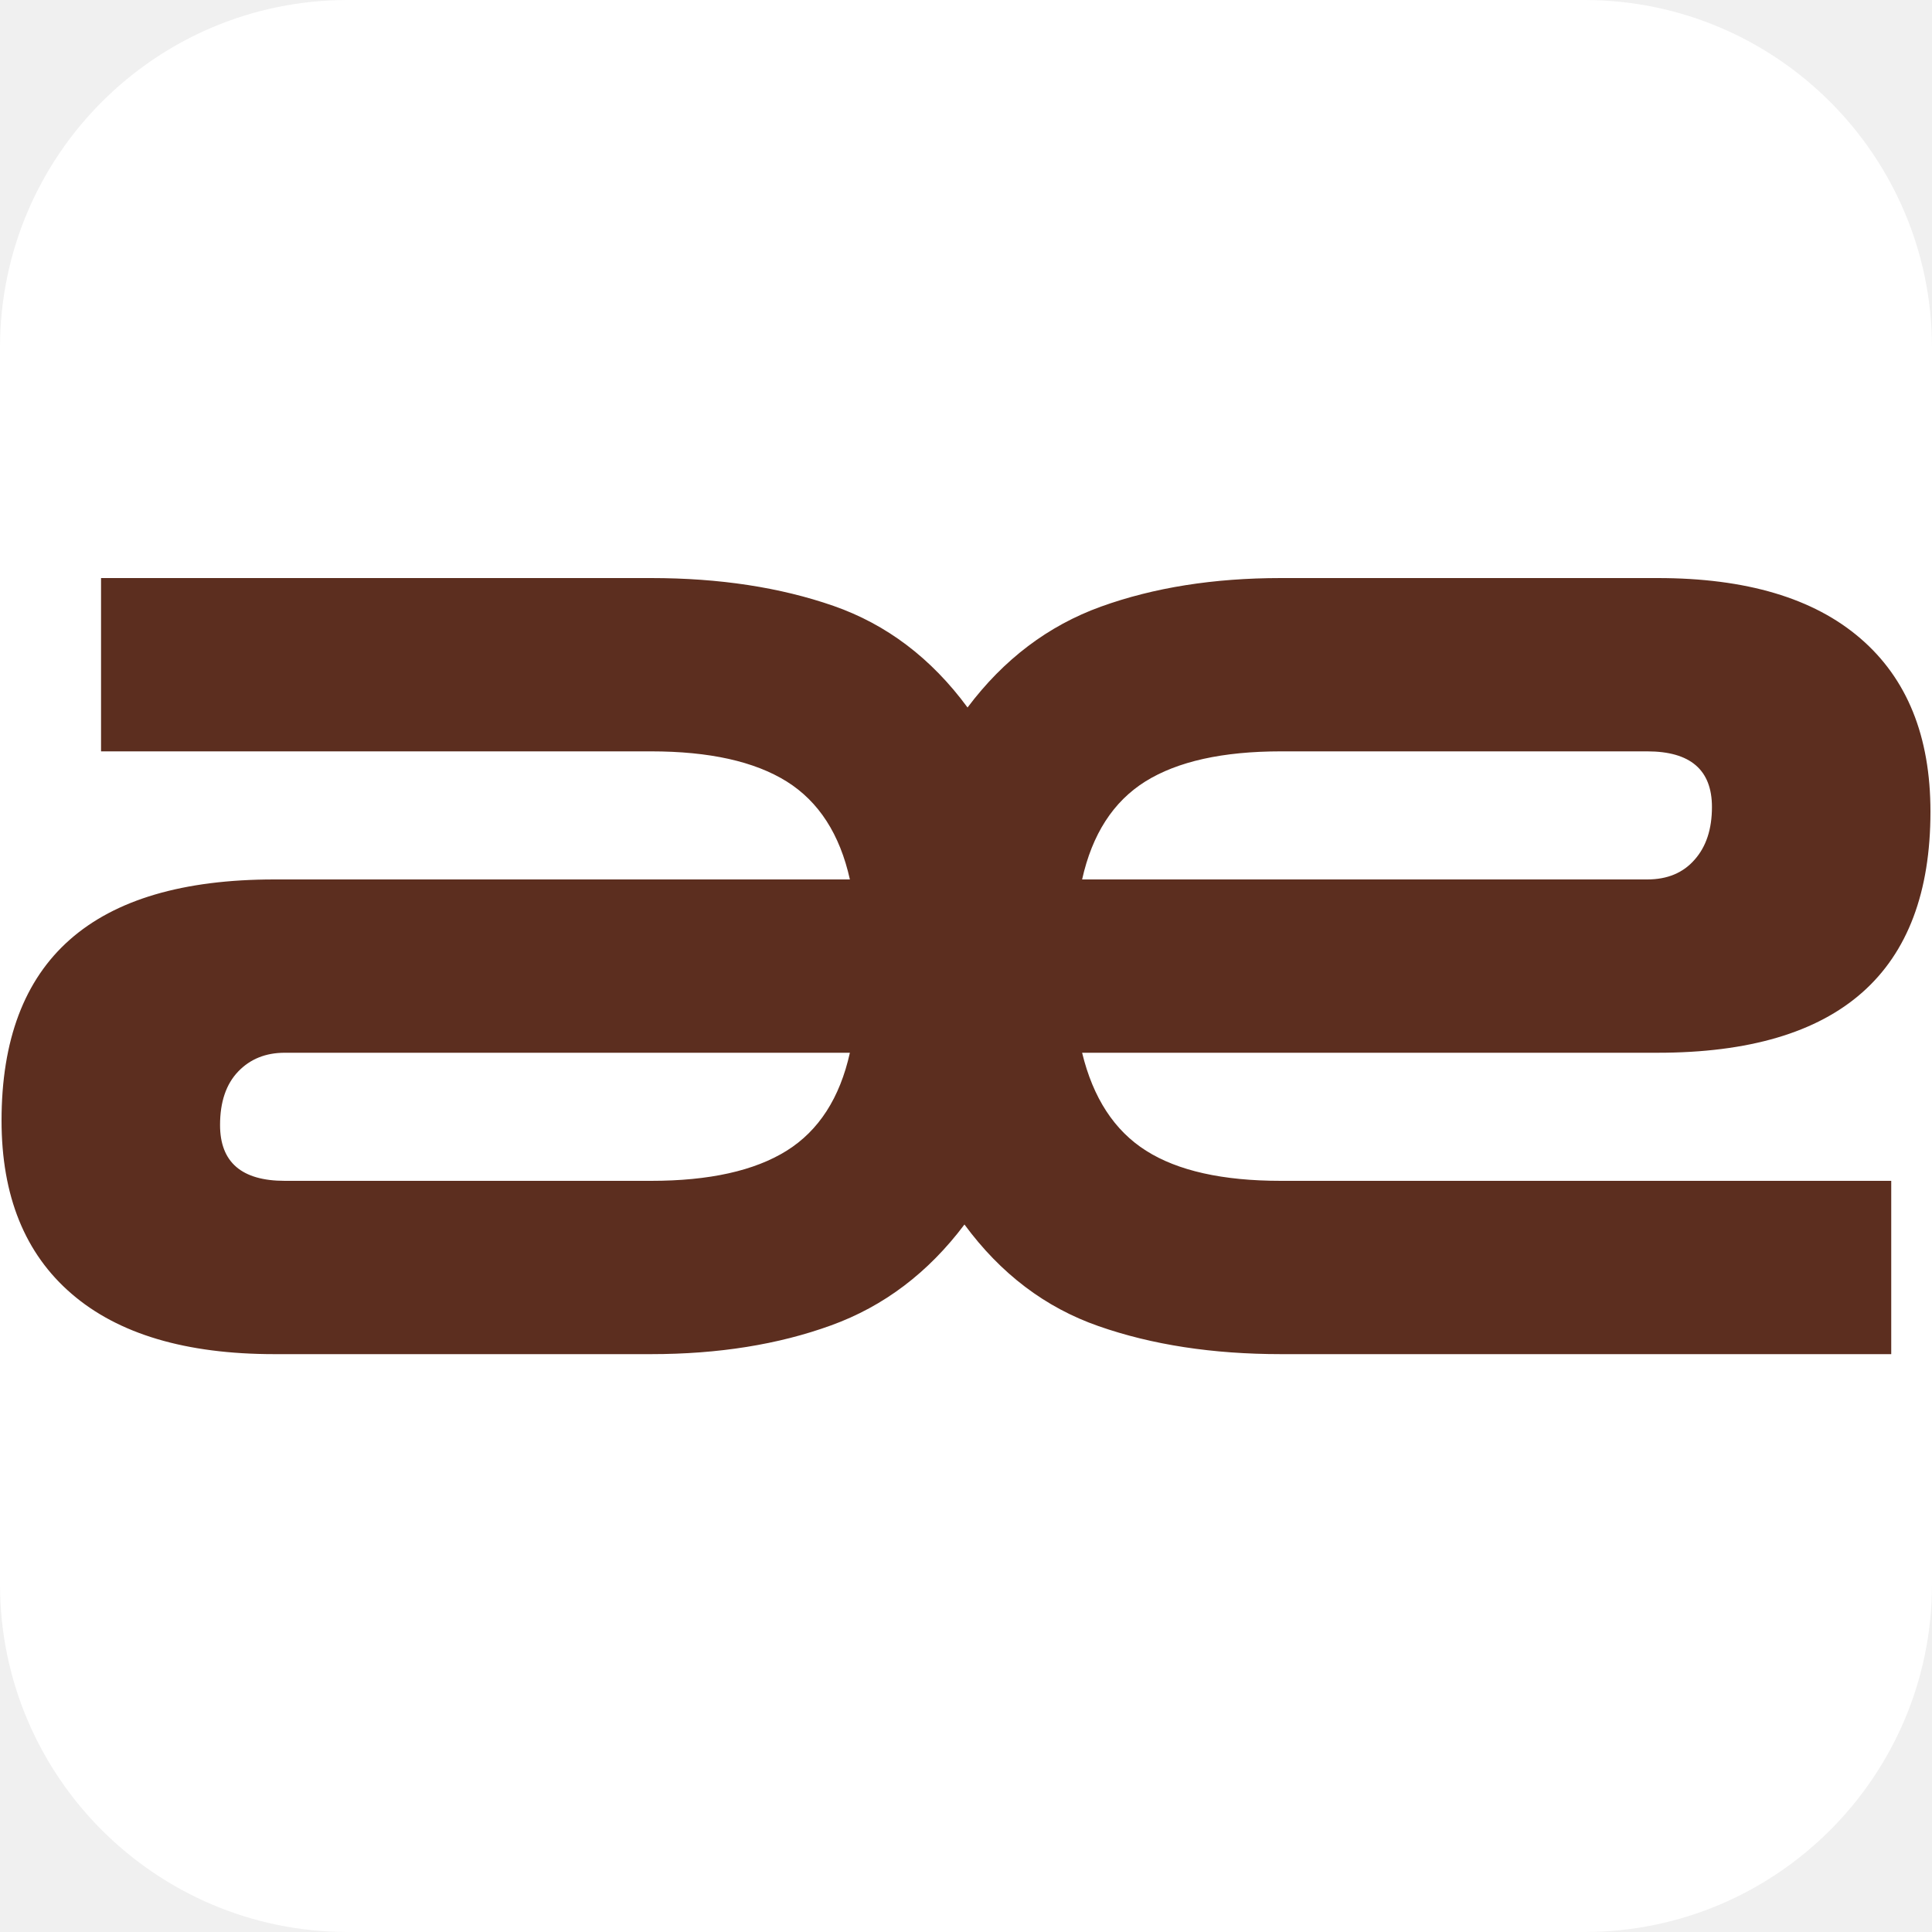
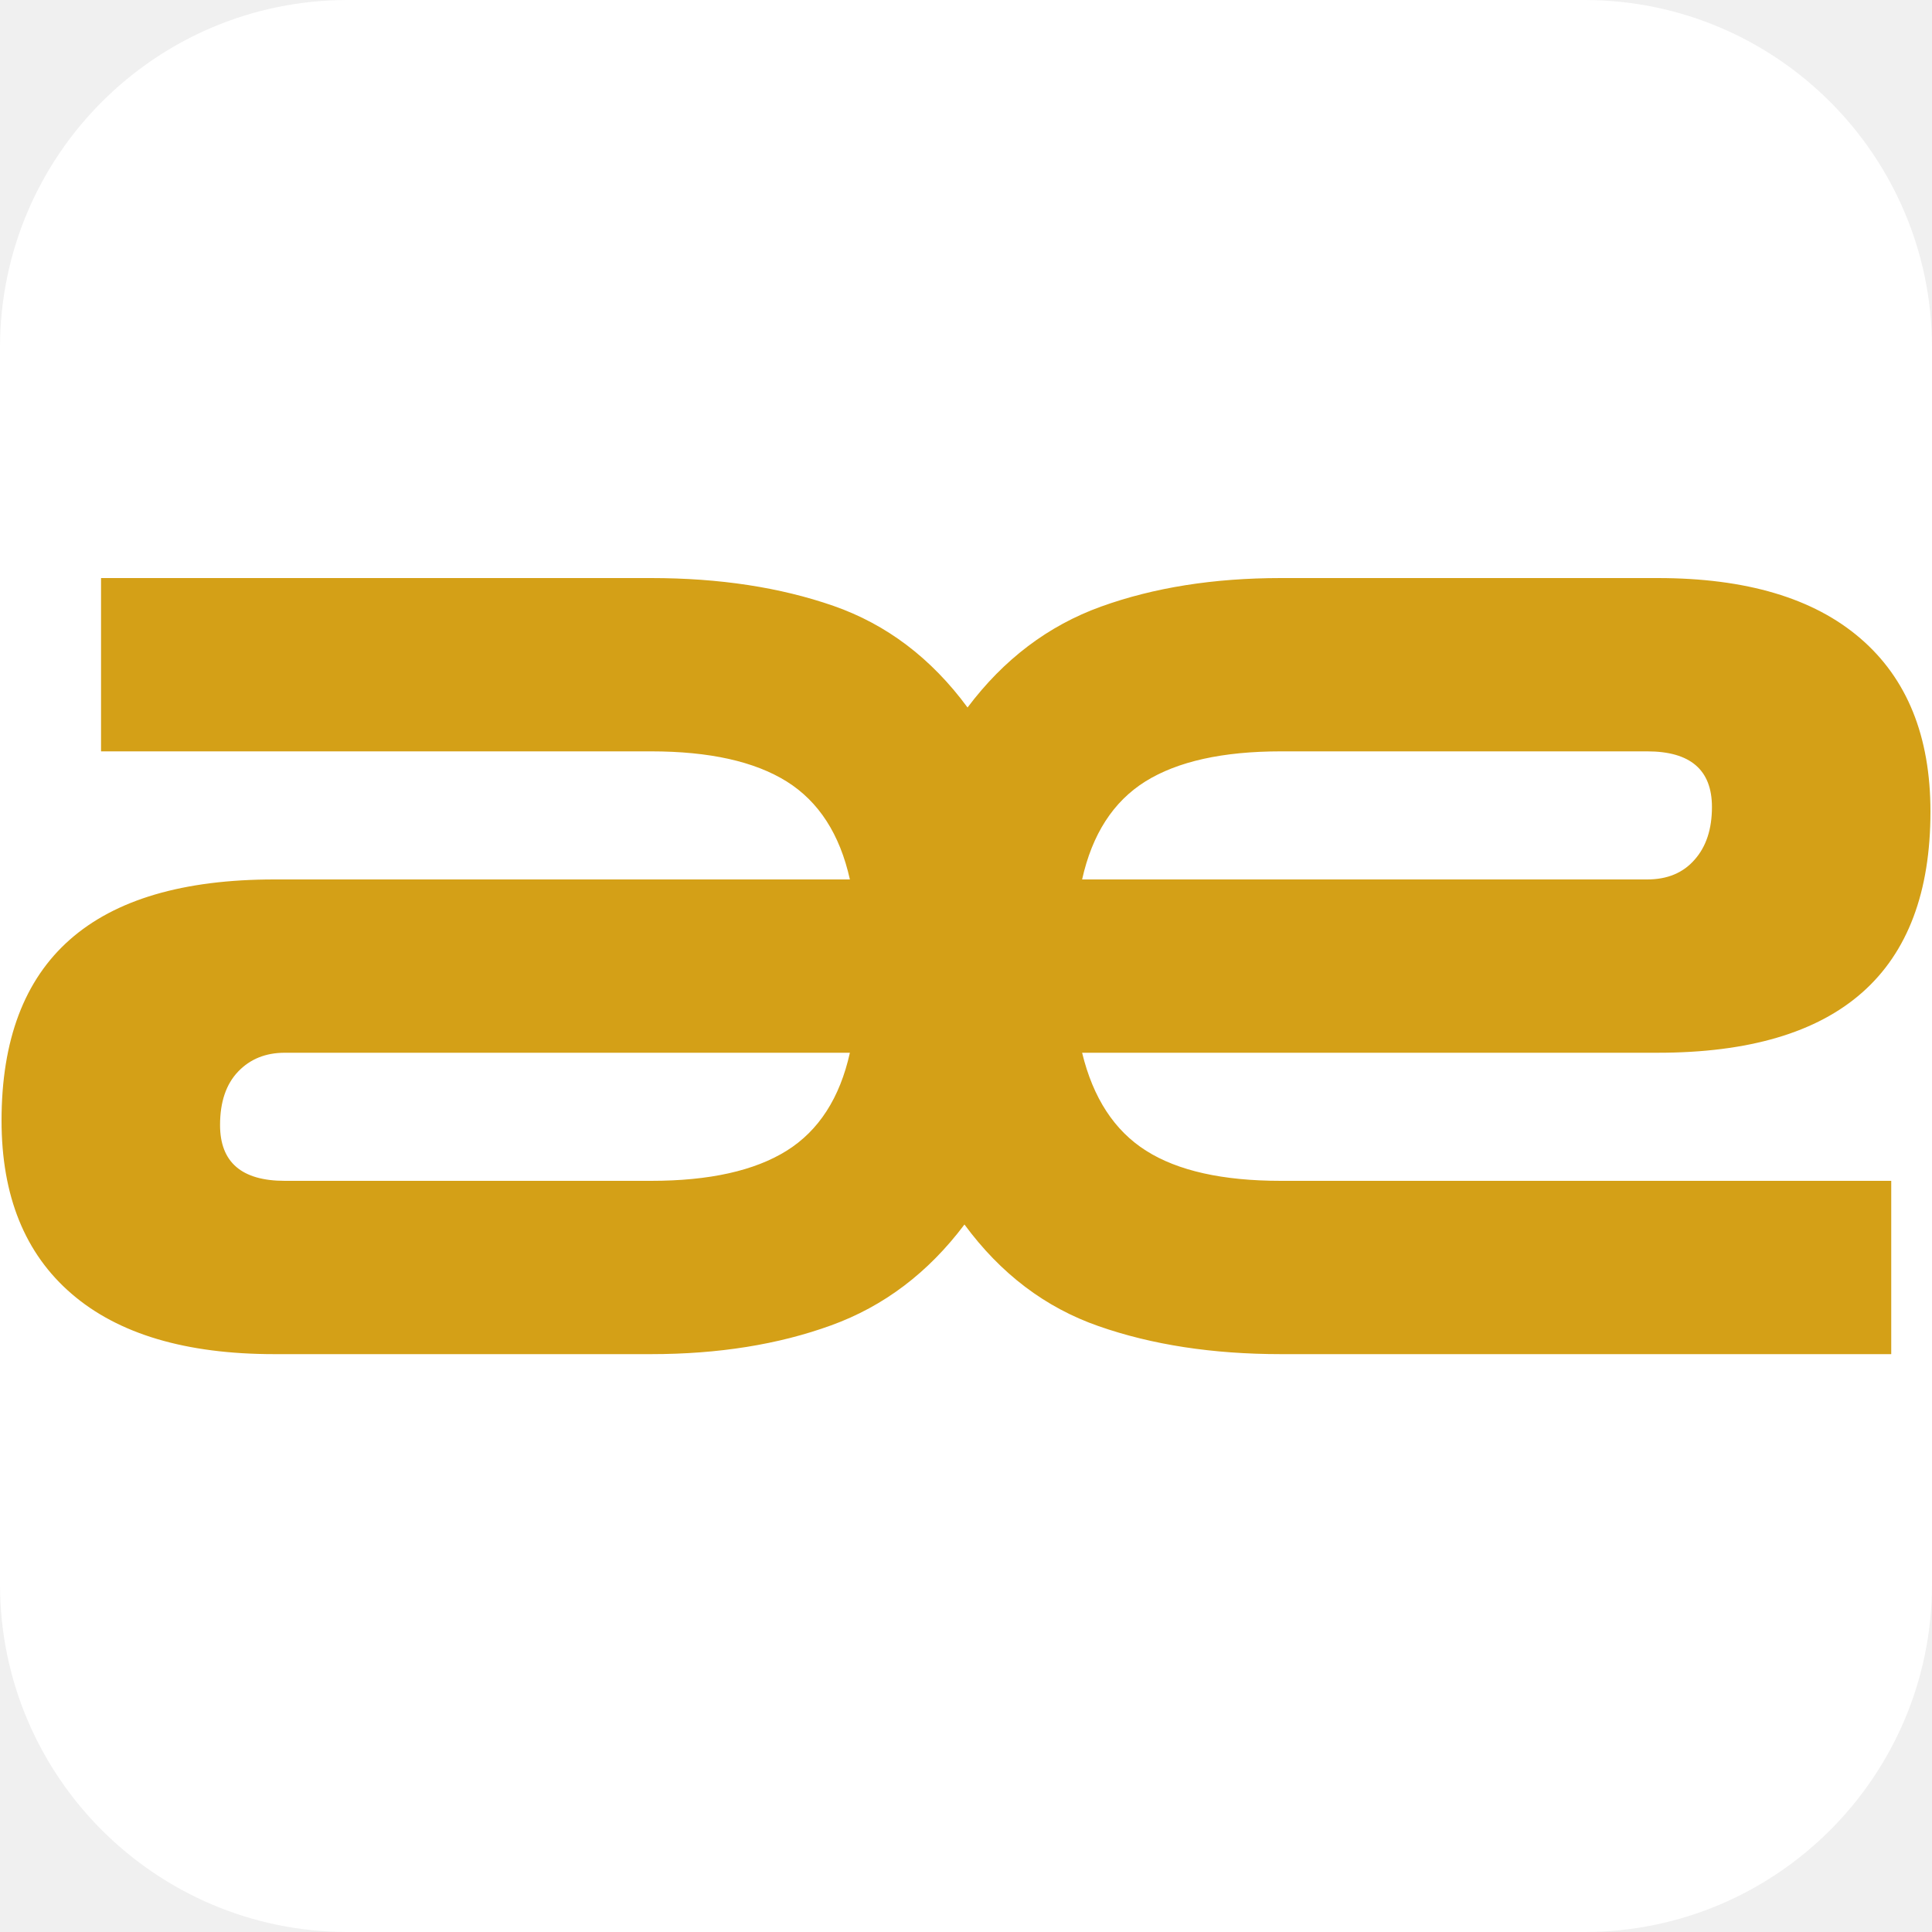
<svg xmlns="http://www.w3.org/2000/svg" viewBox="0 0 100 100" width="100" height="100">
  <rect width="100" height="100" rx="18" fill="#ffffff" />
-   <path d="M33.70 70.09L14.20 70.09Q7.33 70.09 3.71 66.97Q0.08 63.85 0.08 58.00L0.08 58.00Q0.08 45.52 14.20 45.52L14.20 45.52L43.99 45.52Q43.21 42.01 40.72 40.45Q38.22 38.89 33.70 38.89L33.70 38.89L5.23 38.89L5.23 29.92L33.70 29.92Q39.00 29.92 43.14 31.36Q47.27 32.80 50.08 36.62L50.08 36.62Q52.89 32.88 56.98 31.40Q61.08 29.92 66.30 29.92L66.30 29.92L85.80 29.92Q92.67 29.92 96.29 33.04Q99.92 36.16 99.92 42.01L99.92 42.01Q99.92 54.49 85.80 54.49L85.80 54.49L56.01 54.49Q56.86 58.00 59.32 59.56Q61.78 61.12 66.30 61.12L66.30 61.12L97.89 61.12L97.89 70.09L66.30 70.09Q61.00 70.09 56.86 68.64Q52.73 67.20 49.92 63.38L49.92 63.38Q47.11 67.12 43.02 68.60Q38.92 70.09 33.70 70.09L33.70 70.09ZM85.26 38.89L66.30 38.89Q61.78 38.89 59.28 40.45Q56.79 42.01 56.01 45.52L56.01 45.52L85.26 45.52Q86.82 45.52 87.71 44.50Q88.61 43.49 88.61 41.77L88.61 41.77Q88.61 38.89 85.26 38.89L85.26 38.89ZM14.74 61.12L14.74 61.12L33.70 61.12Q38.22 61.12 40.72 59.56Q43.21 58.00 43.99 54.49L43.99 54.49L14.74 54.49Q13.26 54.49 12.33 55.46Q11.39 56.44 11.39 58.23L11.39 58.23Q11.39 61.12 14.74 61.12Z" fill="#5c2e1f" />
+   <path d="M33.70 70.09L14.20 70.09Q7.33 70.09 3.71 66.97Q0.08 63.85 0.08 58.00L0.08 58.00Q0.08 45.52 14.20 45.52L14.20 45.52L43.99 45.52Q43.21 42.01 40.72 40.45Q38.22 38.89 33.70 38.89L33.70 38.89L5.23 38.89L5.23 29.92L33.70 29.92Q39.00 29.92 43.14 31.36Q47.27 32.80 50.08 36.62L50.08 36.62Q52.89 32.88 56.98 31.40Q61.08 29.92 66.30 29.92L66.30 29.92L85.80 29.92Q92.67 29.92 96.29 33.04Q99.92 36.16 99.92 42.01L99.92 42.01Q99.92 54.49 85.80 54.49L85.80 54.49L56.01 54.49Q56.86 58.00 59.32 59.56Q61.78 61.12 66.30 61.12L66.30 61.12L97.89 61.12L97.89 70.09L66.30 70.09Q61.00 70.09 56.86 68.64Q52.73 67.20 49.92 63.38L49.92 63.38Q47.11 67.12 43.02 68.60Q38.92 70.09 33.70 70.09L33.70 70.09ZM85.26 38.89L66.30 38.89Q61.78 38.89 59.28 40.45Q56.79 42.01 56.01 45.52L56.01 45.52L85.26 45.52Q86.82 45.52 87.71 44.50Q88.61 43.49 88.61 41.77L88.61 41.77Q88.61 38.89 85.26 38.89L85.26 38.89ZM14.74 61.12L14.74 61.12L33.70 61.12Q38.22 61.12 40.72 59.56Q43.21 58.00 43.99 54.49L43.99 54.49L14.74 54.49Q13.26 54.49 12.33 55.46Q11.39 56.44 11.39 58.23L11.39 58.23Q11.39 61.12 14.74 61.12Z" fill="#d4a017" />
</svg>
